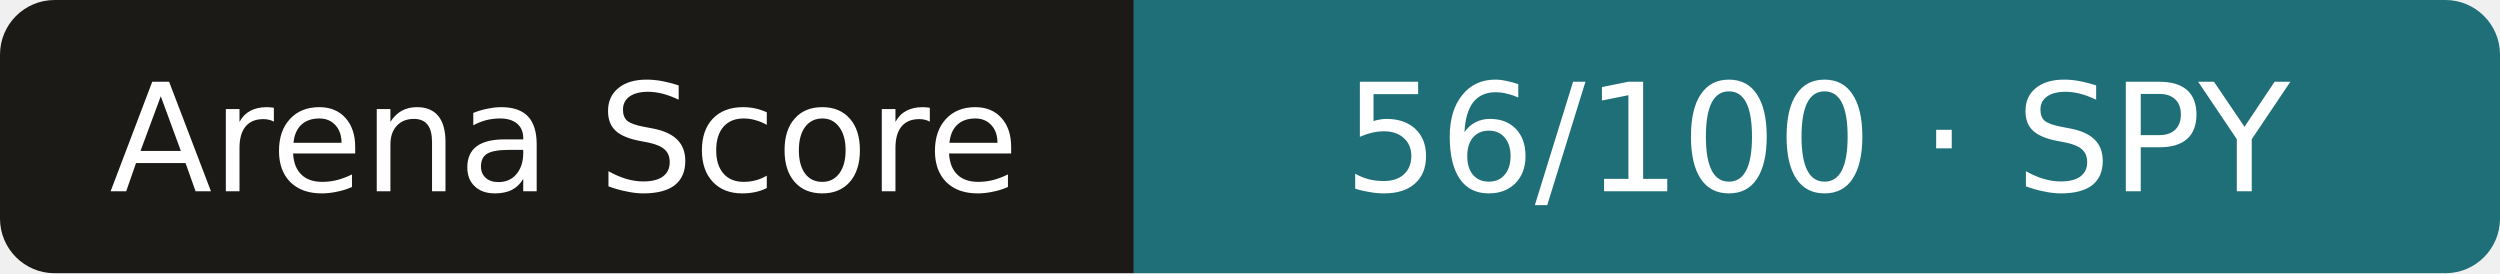
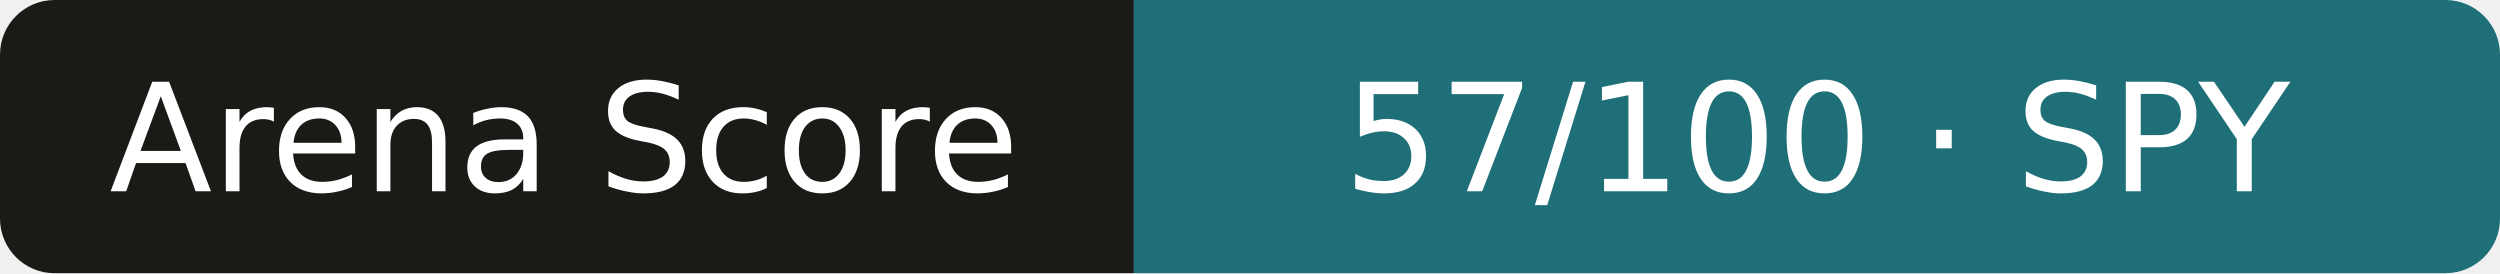
- <svg xmlns="http://www.w3.org/2000/svg" width="183" height="20" role="img" aria-label="Arena Score: 56/100 · SPY">
+ <svg xmlns="http://www.w3.org/2000/svg" width="183" height="20" role="img" aria-label="Arena Score: 57/100 · SPY">
  <clipPath id="r">
    <rect width="183" height="20" rx="4" />
  </clipPath>
  <g clip-path="url(#r)">
    <rect width="83" height="20" fill="#1b1a17" />
    <rect x="83" width="101" height="20" fill="#1f6f78" />
  </g>
  <g fill="#fff" text-anchor="middle" font-family="Verdana,DejaVu Sans,sans-serif" font-size="11">
    <text x="41.3" y="14">Arena Score</text>
-     <text x="133.0" y="14">56/100 · SPY</text>
+     <text x="133.0" y="14">57/100 · SPY</text>
  </g>
</svg>
